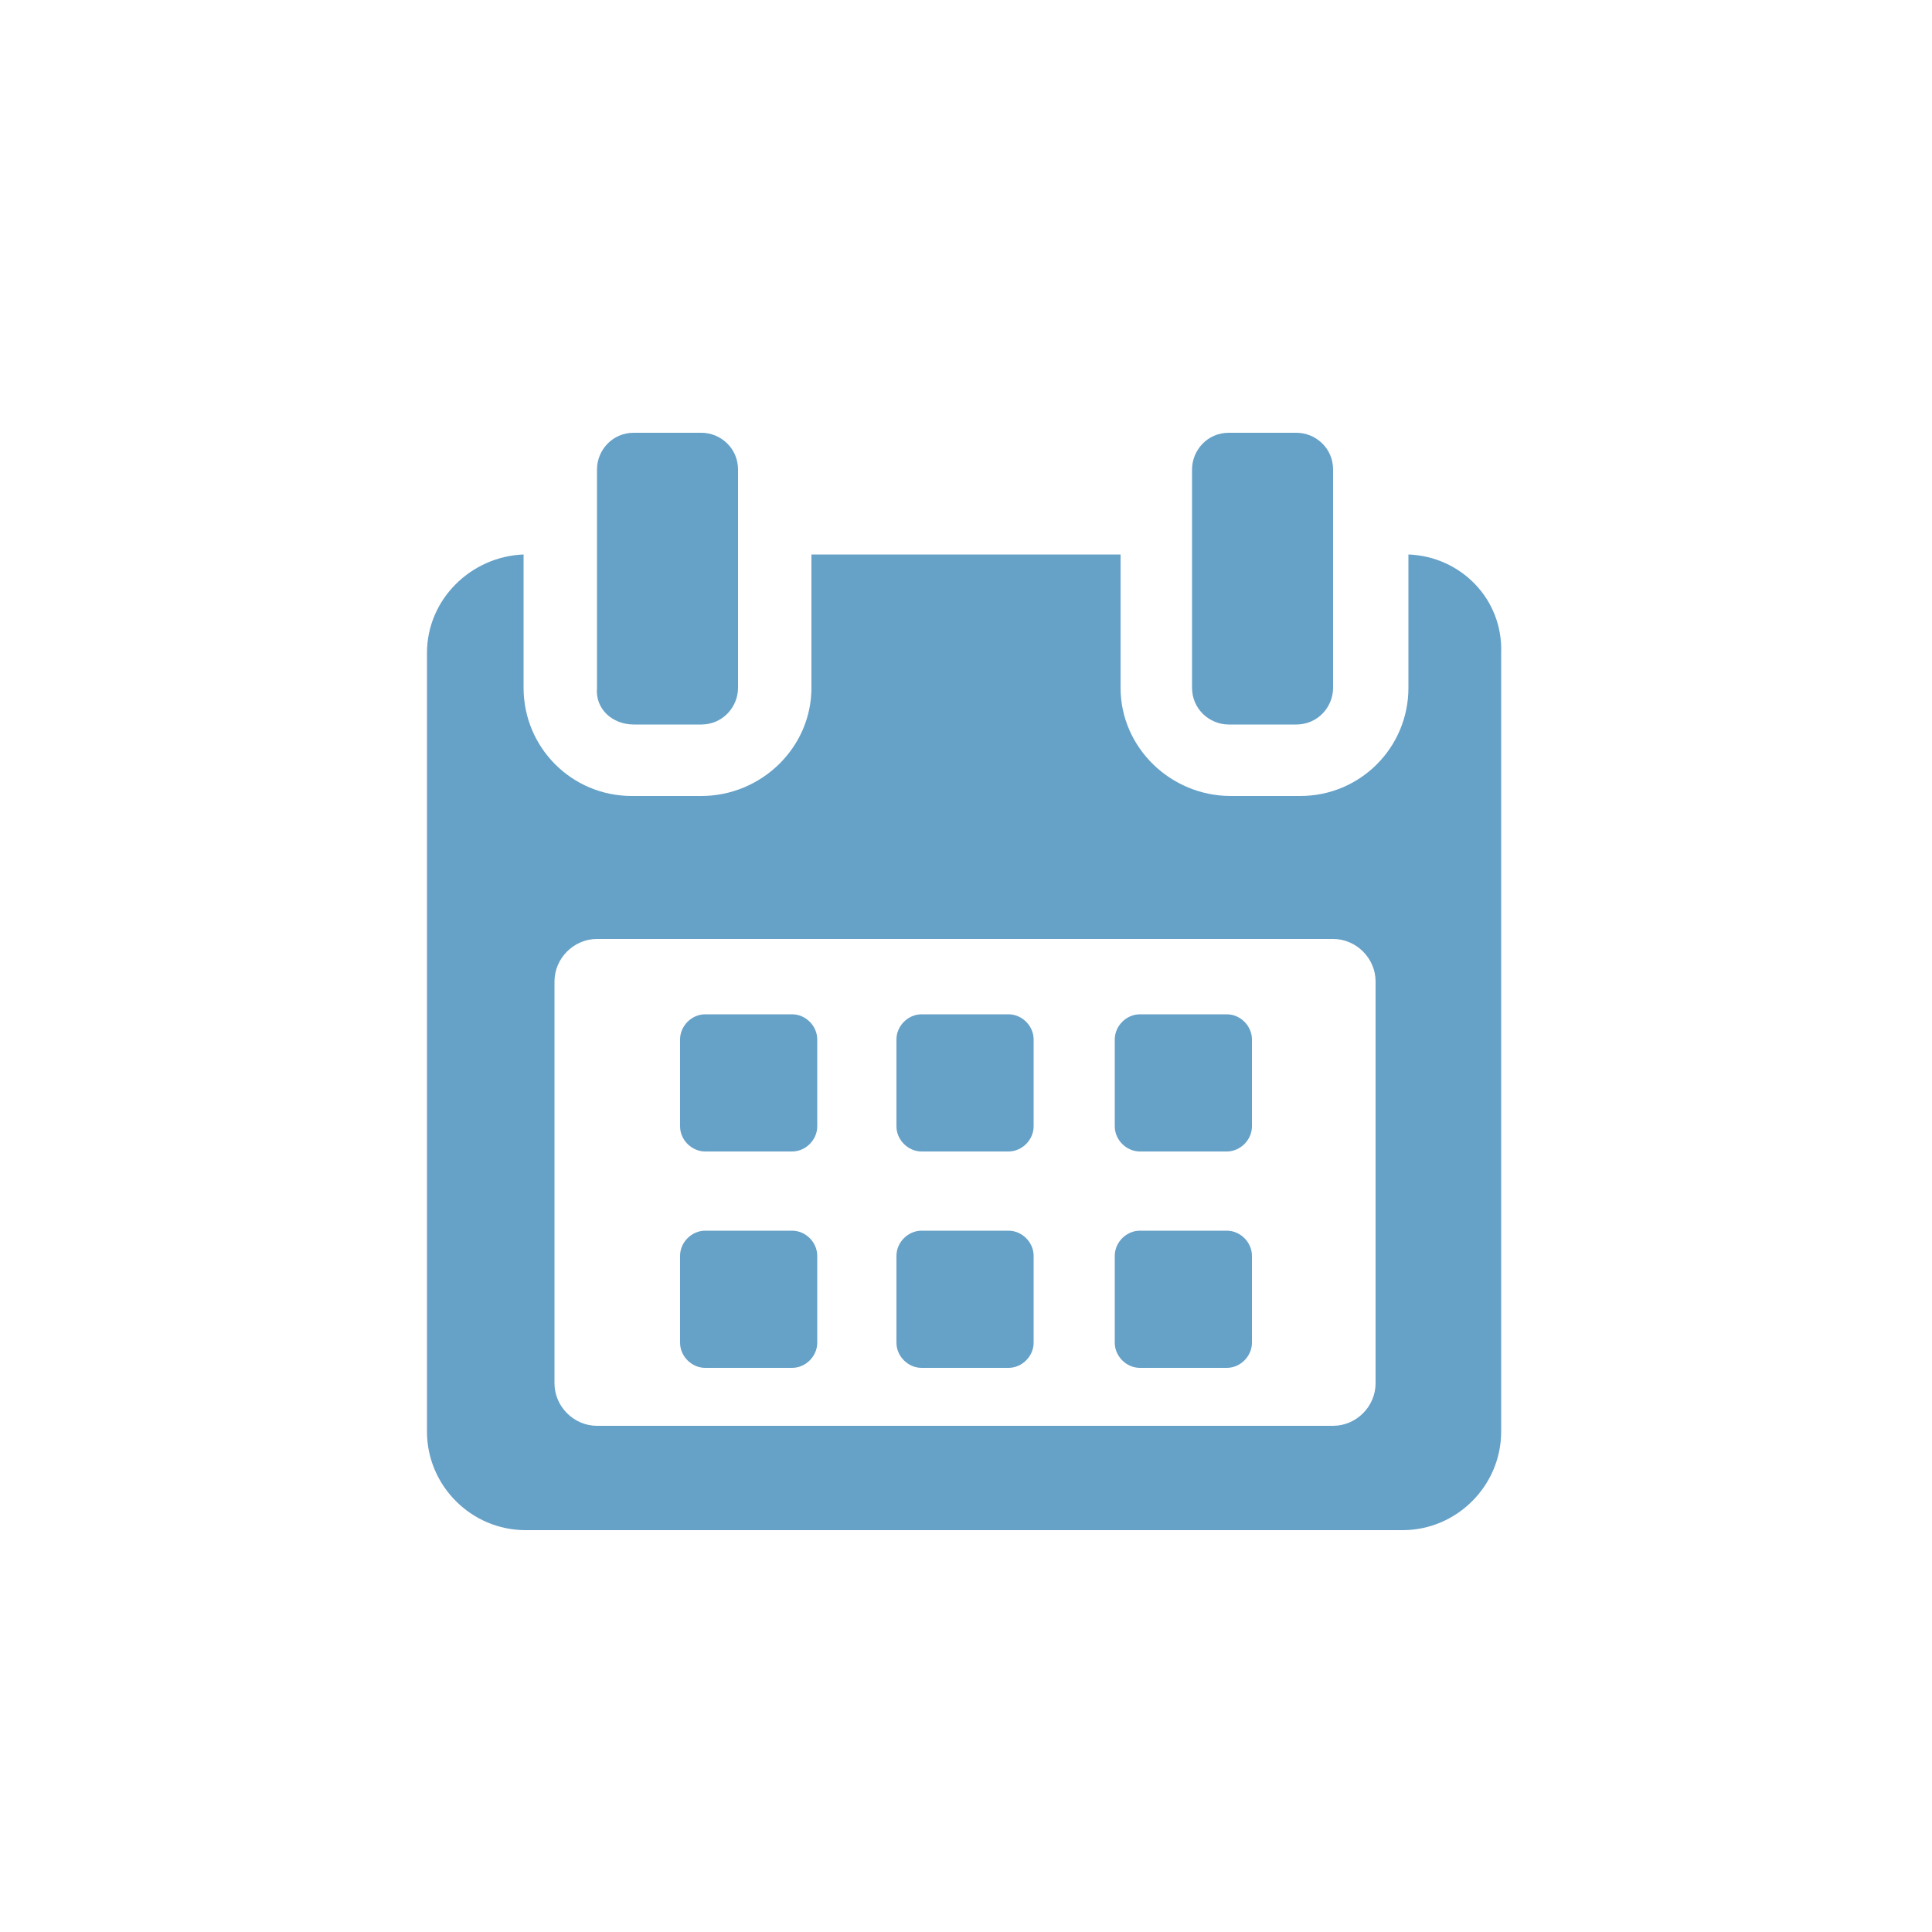
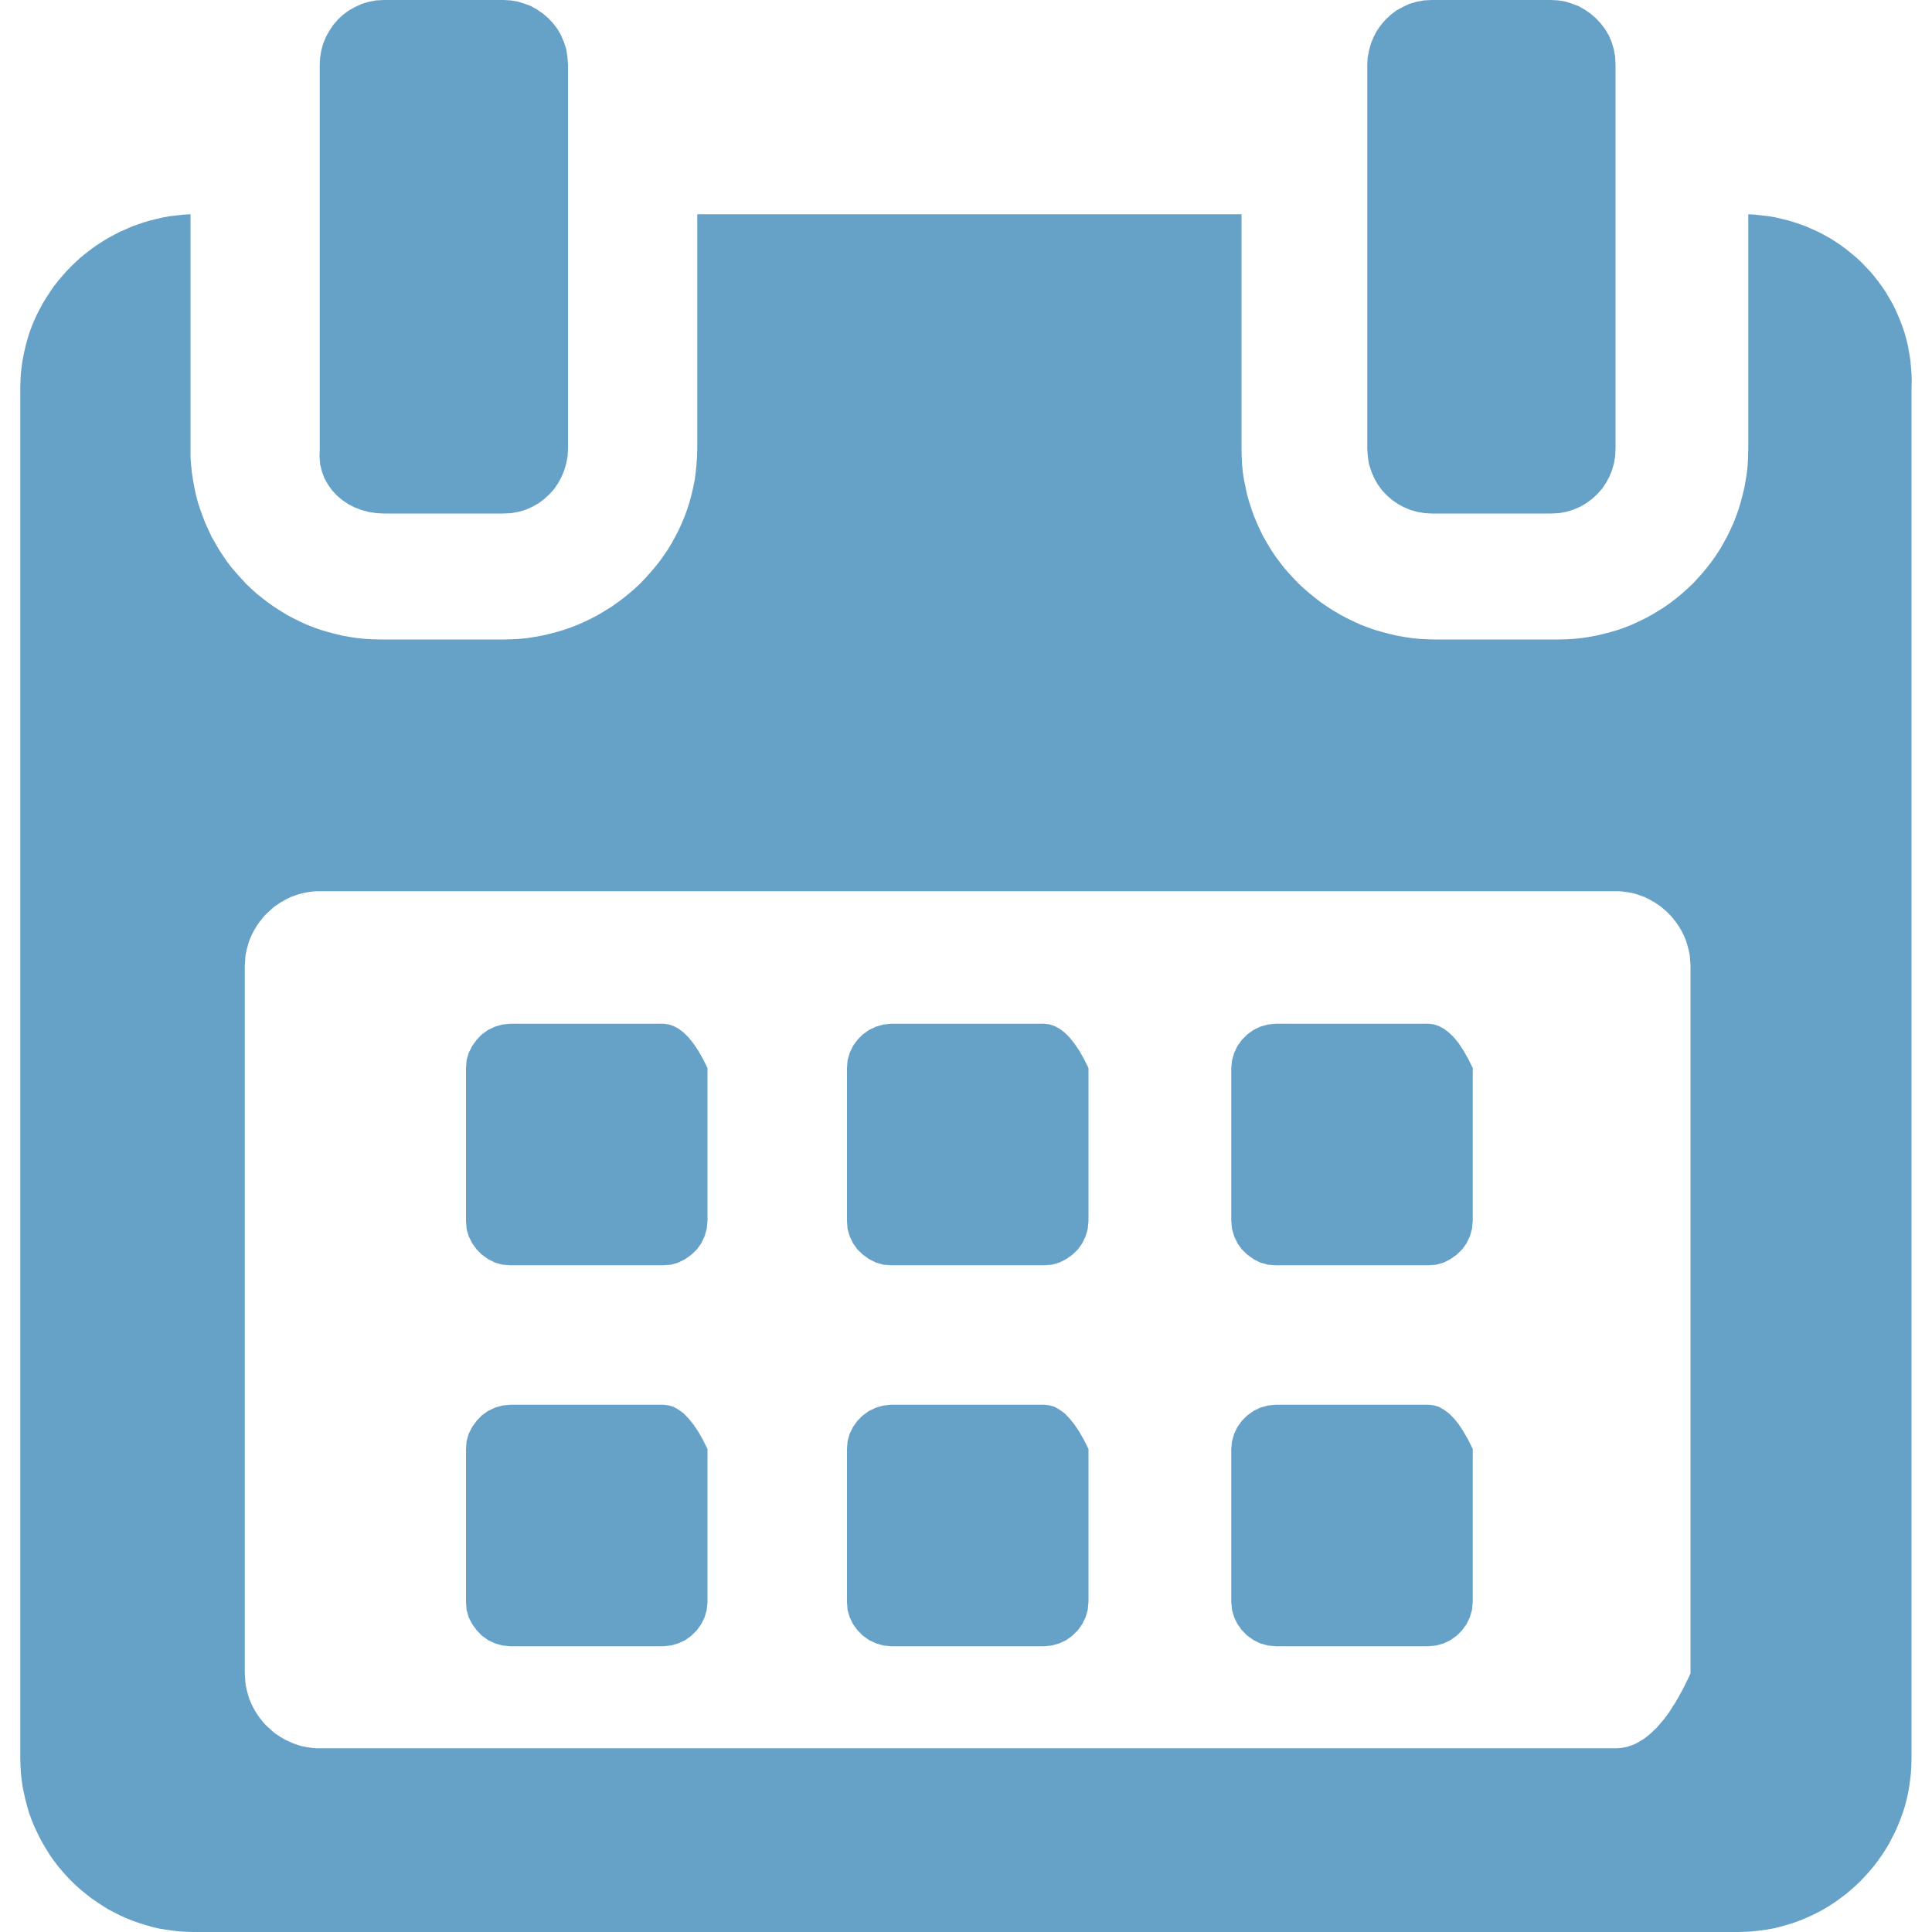
- <svg xmlns="http://www.w3.org/2000/svg" version="1.1" id="Layer_1" x="0px" y="0px" viewBox="0 0 100 100" style="enable-background:new 0 0 100 100;" xml:space="preserve">
-   <style type="text/css">
- 	.st0{fill:#66A1C8;}
- </style>
+ <svg xmlns="http://www.w3.org/2000/svg" xmlns:xlink="http://www.w3.org/1999/xlink" version="1.1" preserveAspectRatio="xMidYMid meet" viewBox="0 0 100 100" width="100" height="100">
+   <defs>
+     <path d="M34.87 53.11L35.13 53.25L35.39 53.45L35.64 53.7L35.89 54.01L36.14 54.38L36.38 54.8L36.62 55.28L36.62 63.2L36.58 63.61L36.47 63.99L36.3 64.35L36.07 64.67L35.79 64.94L35.47 65.17L35.11 65.35L34.73 65.46L34.33 65.49L26.41 65.49L26 65.46L25.62 65.35L25.26 65.17L24.94 64.94L24.67 64.67L24.44 64.35L24.26 63.99L24.15 63.61L24.12 63.2L24.12 55.28L24.15 54.88L24.26 54.5L24.44 54.14L24.67 53.82L24.94 53.54L25.26 53.31L25.62 53.14L26 53.03L26.41 52.99L34.33 52.99L34.6 53.02L34.87 53.11Z" id="bdqVZcIxq" />
+     <path d="M54.59 53.11L54.85 53.25L55.11 53.45L55.36 53.7L55.61 54.01L55.86 54.38L56.1 54.8L56.34 55.28L56.34 63.2L56.3 63.61L56.19 63.99L56.02 64.35L55.79 64.67L55.51 64.94L55.19 65.17L54.83 65.35L54.45 65.46L54.05 65.49L46.12 65.49L45.72 65.46L45.34 65.35L44.98 65.17L44.66 64.94L44.38 64.67L44.15 64.35L43.98 63.99L43.87 63.61L43.84 63.2L43.84 55.28L43.87 54.88L43.98 54.5L44.15 54.14L44.38 53.82L44.66 53.54L44.98 53.31L45.34 53.14L45.72 53.03L46.12 52.99L54.05 52.99L54.32 53.02L54.59 53.11Z" id="c5fZlH2xUE" />
+     <path d="M74.48 53.11L74.74 53.25L75 53.45L75.26 53.7L75.51 54.01L75.75 54.38L75.99 54.8L76.23 55.28L76.23 63.2L76.19 63.61L76.08 63.99L75.91 64.35L75.68 64.67L75.4 64.94L75.08 65.17L74.73 65.35L74.34 65.46L73.94 65.49L66.02 65.49L65.62 65.46L65.23 65.35L64.88 65.17L64.56 64.94L64.28 64.67L64.05 64.35L63.88 63.99L63.77 63.61L63.73 63.2L63.73 55.28L63.77 54.88L63.88 54.5L64.05 54.14L64.28 53.82L64.56 53.54L64.88 53.31L65.23 53.14L65.62 53.03L66.02 52.99L73.94 52.99L74.21 53.02L74.48 53.11Z" id="a1ahP87wAU" />
+     <path d="M34.87 72.82L35.13 72.97L35.39 73.16L35.64 73.42L35.89 73.73L36.14 74.1L36.38 74.52L36.62 75L36.62 82.92L36.58 83.33L36.47 83.71L36.3 84.06L36.07 84.38L35.79 84.66L35.47 84.89L35.11 85.06L34.73 85.17L34.33 85.21L26.41 85.21L26 85.17L25.62 85.06L25.26 84.89L24.94 84.66L24.67 84.38L24.44 84.06L24.26 83.71L24.15 83.33L24.12 82.92L24.12 75L24.15 74.6L24.26 74.21L24.44 73.86L24.67 73.54L24.94 73.26L25.26 73.03L25.62 72.86L26 72.75L26.41 72.71L34.33 72.71L34.6 72.74L34.87 72.82Z" id="fsz083TIb" />
+     <path d="M54.59 72.82L54.85 72.97L55.11 73.16L55.36 73.42L55.61 73.73L55.86 74.1L56.1 74.52L56.34 75L56.34 82.92L56.3 83.33L56.19 83.71L56.02 84.06L55.79 84.38L55.51 84.66L55.19 84.89L54.83 85.06L54.45 85.17L54.05 85.21L46.12 85.21L45.72 85.17L45.34 85.06L44.98 84.89L44.66 84.66L44.38 84.38L44.15 84.06L43.98 83.71L43.87 83.33L43.84 82.92L43.84 75L43.87 74.6L43.98 74.21L44.15 73.86L44.38 73.54L44.66 73.26L44.98 73.03L45.34 72.86L45.72 72.75L46.12 72.71L54.05 72.71L54.32 72.74L54.59 72.82Z" id="bapdwQYg72" />
+     <path d="M74.48 72.82L74.74 72.97L75 73.16L75.26 73.42L75.51 73.73L75.75 74.1L75.99 74.52L76.23 75L76.23 82.92L76.19 83.33L76.08 83.71L75.91 84.06L75.68 84.38L75.4 84.66L75.08 84.89L74.73 85.06L74.34 85.17L73.94 85.21L66.02 85.21L65.62 85.17L65.23 85.06L64.88 84.89L64.56 84.66L64.28 84.38L64.05 84.06L63.88 83.71L63.77 83.33L63.73 82.92L63.73 75L63.77 74.6L63.88 74.21L64.05 73.86L64.28 73.54L64.56 73.26L64.88 73.03L65.23 72.86L65.62 72.75L66.02 72.71L73.94 72.71L74.21 72.74L74.48 72.82Z" id="a4ROTUqYSf" />
+     <path d="M64.27 23.65L64.29 24.05L64.33 24.45L64.39 24.84L64.47 25.23L64.55 25.61L64.66 25.99L64.78 26.36L64.91 26.72L65.06 27.08L65.22 27.43L65.39 27.78L65.58 28.11L65.78 28.44L65.99 28.76L66.22 29.07L66.45 29.37L66.7 29.66L66.96 29.94L67.23 30.22L67.51 30.48L67.8 30.73L68.1 30.97L68.4 31.2L68.72 31.42L69.04 31.62L69.38 31.82L69.72 32L70.07 32.17L70.42 32.33L70.78 32.47L71.15 32.6L71.53 32.71L71.91 32.81L72.29 32.9L72.69 32.97L73.08 33.03L73.48 33.07L73.89 33.09L74.29 33.1L80.63 33.1L81.04 33.09L81.44 33.07L81.84 33.03L82.23 32.97L82.62 32.9L83 32.81L83.38 32.71L83.75 32.6L84.12 32.47L84.47 32.33L84.82 32.17L85.17 32L85.5 31.82L85.83 31.62L86.15 31.42L86.46 31.2L86.76 30.97L87.05 30.73L87.33 30.48L87.61 30.22L87.87 29.94L88.12 29.66L88.36 29.37L88.59 29.07L88.81 28.76L89.02 28.44L89.21 28.11L89.39 27.78L89.56 27.43L89.72 27.08L89.86 26.72L89.99 26.36L90.1 25.99L90.2 25.61L90.29 25.23L90.36 24.84L90.42 24.45L90.46 24.05L90.48 23.65L90.49 23.24L90.49 11.09L90.84 11.11L91.2 11.15L91.54 11.19L91.89 11.25L92.23 11.33L92.56 11.41L92.89 11.51L93.21 11.62L93.53 11.74L93.84 11.88L94.15 12.02L94.45 12.18L94.74 12.34L95.02 12.52L95.3 12.71L95.57 12.91L95.83 13.12L96.08 13.33L96.33 13.56L96.56 13.8L96.79 14.04L97.01 14.3L97.21 14.56L97.41 14.83L97.6 15.11L97.77 15.4L97.94 15.69L98.09 15.99L98.23 16.3L98.36 16.61L98.48 16.93L98.59 17.26L98.68 17.59L98.76 17.93L98.82 18.28L98.88 18.63L98.91 18.98L98.94 19.34L98.95 19.7L98.94 20.07L98.94 91.02L98.93 91.39L98.91 91.75L98.87 92.11L98.82 92.47L98.76 92.82L98.68 93.17L98.59 93.51L98.48 93.85L98.36 94.18L98.23 94.5L98.09 94.82L97.93 95.13L97.77 95.44L97.59 95.74L97.4 96.03L97.2 96.31L96.99 96.59L96.77 96.85L96.54 97.11L96.3 97.36L96.05 97.6L95.79 97.83L95.53 98.05L95.25 98.26L94.97 98.46L94.68 98.65L94.38 98.83L94.08 98.99L93.76 99.15L93.44 99.29L93.12 99.42L92.79 99.54L92.45 99.64L92.11 99.74L91.76 99.82L91.41 99.88L91.05 99.93L90.69 99.97L90.33 99.99L89.96 100L10.03 100L9.66 99.99L9.3 99.97L8.94 99.93L8.58 99.88L8.23 99.82L7.88 99.74L7.54 99.64L7.21 99.54L6.87 99.42L6.55 99.29L6.23 99.15L5.92 98.99L5.61 98.83L5.32 98.65L5.03 98.46L4.74 98.26L4.47 98.05L4.2 97.83L3.94 97.6L3.69 97.36L3.45 97.11L3.22 96.85L3 96.59L2.79 96.31L2.59 96.03L2.41 95.74L2.23 95.44L2.06 95.13L1.91 94.82L1.76 94.5L1.63 94.18L1.51 93.85L1.41 93.51L1.32 93.17L1.24 92.82L1.17 92.47L1.12 92.11L1.08 91.75L1.06 91.39L1.05 91.02L1.05 20.07L1.06 19.7L1.08 19.34L1.12 18.98L1.17 18.63L1.24 18.28L1.32 17.93L1.41 17.59L1.51 17.26L1.63 16.93L1.76 16.61L1.9 16.3L2.06 15.99L2.22 15.69L2.4 15.4L2.59 15.11L2.78 14.83L2.99 14.56L3.21 14.3L3.44 14.04L3.67 13.8L3.92 13.56L4.17 13.33L4.43 13.12L4.7 12.91L4.98 12.71L5.27 12.52L5.56 12.34L5.86 12.18L6.16 12.02L6.48 11.88L6.79 11.74L7.12 11.62L7.44 11.51L7.78 11.41L8.11 11.33L8.45 11.25L8.8 11.19L9.15 11.15L9.5 11.11L9.86 11.09L9.86 23.24L9.86 23.65L9.89 24.05L9.93 24.45L9.99 24.84L10.06 25.23L10.14 25.61L10.24 25.99L10.36 26.36L10.49 26.72L10.63 27.08L10.79 27.43L10.95 27.78L11.14 28.11L11.33 28.44L11.54 28.76L11.75 29.07L11.98 29.37L12.23 29.66L12.48 29.94L12.74 30.22L13.01 30.48L13.29 30.73L13.59 30.97L13.89 31.2L14.2 31.42L14.52 31.62L14.84 31.82L15.18 32L15.52 32.17L15.87 32.33L16.23 32.47L16.59 32.6L16.97 32.71L17.34 32.81L17.72 32.9L18.11 32.97L18.51 33.03L18.91 33.07L19.31 33.09L19.72 33.1L26.05 33.1L26.46 33.09L26.87 33.07L27.27 33.03L27.66 32.97L28.05 32.9L28.44 32.81L28.82 32.71L29.19 32.6L29.56 32.47L29.92 32.33L30.28 32.17L30.63 32L30.97 31.82L31.3 31.62L31.63 31.42L31.94 31.2L32.25 30.97L32.55 30.73L32.84 30.48L33.12 30.22L33.39 29.94L33.64 29.66L33.89 29.37L34.13 29.07L34.35 28.76L34.57 28.44L34.77 28.11L34.95 27.78L35.13 27.43L35.29 27.08L35.44 26.72L35.57 26.36L35.69 25.99L35.79 25.61L35.88 25.23L35.96 24.84L36.01 24.45L36.05 24.05L36.08 23.65L36.09 23.24L36.09 11.09L64.26 11.09L64.26 23.24L64.27 23.65ZM16.39 46.13L16.23 46.14L16.08 46.16L15.92 46.18L15.77 46.21L15.62 46.24L15.48 46.28L15.33 46.33L15.19 46.38L15.05 46.43L14.91 46.5L14.78 46.56L14.65 46.64L14.52 46.71L14.39 46.8L14.27 46.88L14.15 46.97L14.04 47.07L13.93 47.17L13.82 47.27L13.71 47.38L13.61 47.49L13.52 47.61L13.43 47.72L13.34 47.85L13.26 47.97L13.18 48.1L13.11 48.23L13.04 48.37L12.98 48.5L12.92 48.64L12.87 48.79L12.83 48.93L12.79 49.08L12.75 49.23L12.72 49.38L12.7 49.53L12.69 49.69L12.68 49.84L12.67 50L12.67 86.62L12.68 86.78L12.69 86.93L12.7 87.09L12.72 87.24L12.75 87.39L12.79 87.54L12.83 87.69L12.87 87.83L12.92 87.98L12.98 88.12L13.04 88.25L13.11 88.39L13.18 88.52L13.26 88.65L13.34 88.77L13.43 88.9L13.52 89.01L13.61 89.13L13.71 89.24L13.82 89.35L13.93 89.45L14.04 89.55L14.15 89.65L14.27 89.74L14.39 89.82L14.52 89.91L14.65 89.98L14.78 90.06L14.91 90.12L15.05 90.18L15.19 90.24L15.33 90.29L15.48 90.34L15.62 90.38L15.77 90.41L15.92 90.44L16.08 90.46L16.23 90.48L16.39 90.49L16.55 90.49L83.62 90.49L83.73 90.49L83.83 90.48L83.94 90.47L84.04 90.45L84.15 90.43L84.25 90.41L84.35 90.37L84.45 90.34L84.56 90.3L84.66 90.25L84.76 90.2L84.86 90.14L84.96 90.08L85.06 90.02L85.16 89.95L85.26 89.87L85.36 89.79L85.45 89.71L85.55 89.62L85.65 89.52L85.75 89.43L85.84 89.32L85.94 89.21L86.03 89.1L86.13 88.98L86.22 88.86L86.32 88.73L86.41 88.6L86.5 88.46L86.59 88.31L86.69 88.17L86.78 88.01L86.87 87.86L86.96 87.69L87.05 87.53L87.14 87.36L87.23 87.18L87.32 87L87.41 86.81L87.5 86.62L87.5 50L87.49 49.84L87.48 49.69L87.47 49.53L87.45 49.38L87.42 49.23L87.38 49.08L87.34 48.93L87.3 48.79L87.25 48.64L87.19 48.5L87.13 48.37L87.06 48.23L86.99 48.1L86.91 47.97L86.83 47.85L86.74 47.72L86.65 47.61L86.56 47.49L86.46 47.38L86.35 47.27L86.25 47.17L86.13 47.07L86.02 46.97L85.9 46.88L85.78 46.8L85.65 46.71L85.52 46.64L85.39 46.56L85.26 46.5L85.12 46.43L84.98 46.38L84.84 46.33L84.69 46.28L84.55 46.24L84.4 46.21L84.25 46.18L84.09 46.16L83.94 46.14L83.78 46.13L83.62 46.13L16.55 46.13L16.39 46.13Z" id="ajbVTldDc" />
+     <path d="M26.79 0.08L27.15 0.19L27.49 0.32L27.81 0.5L28.11 0.71L28.39 0.95L28.64 1.22L28.86 1.51L29.04 1.83L29.19 2.18L29.31 2.55L29.37 2.94L29.4 3.35L29.4 23.24L29.38 23.61L29.31 23.98L29.21 24.33L29.07 24.67L28.9 24.99L28.69 25.3L28.45 25.57L28.18 25.82L27.89 26.04L27.56 26.23L27.22 26.38L26.85 26.49L26.46 26.56L26.05 26.58L19.89 26.58L19.48 26.56L19.09 26.5L18.71 26.4L18.35 26.26L18.02 26.09L17.71 25.88L17.43 25.64L17.18 25.37L16.97 25.07L16.79 24.75L16.66 24.4L16.57 24.03L16.54 23.65L16.55 23.24L16.55 3.35L16.57 2.97L16.63 2.61L16.73 2.25L16.87 1.91L17.05 1.59L17.25 1.29L17.49 1.01L17.76 0.76L18.06 0.54L18.38 0.36L18.73 0.2L19.1 0.09L19.48 0.02L19.89 0L26.05 0L26.43 0.02L26.79 0.08Z" id="cF0aUh8ql" />
+     <path d="M81.02 0.08L81.37 0.19L81.71 0.32L82.03 0.5L82.33 0.71L82.61 0.95L82.86 1.22L83.08 1.51L83.27 1.83L83.42 2.18L83.53 2.55L83.6 2.94L83.62 3.35L83.62 23.24L83.6 23.61L83.54 23.98L83.44 24.33L83.3 24.67L83.13 24.99L82.92 25.3L82.68 25.57L82.41 25.82L82.11 26.04L81.79 26.23L81.44 26.38L81.07 26.49L80.69 26.56L80.28 26.58L74.12 26.58L73.74 26.56L73.38 26.5L73.02 26.4L72.68 26.26L72.36 26.09L72.06 25.88L71.78 25.64L71.53 25.37L71.31 25.07L71.13 24.75L70.98 24.4L70.86 24.03L70.8 23.65L70.77 23.24L70.77 3.35L70.79 2.97L70.86 2.61L70.96 2.25L71.1 1.91L71.27 1.59L71.48 1.29L71.72 1.01L71.99 0.76L72.28 0.54L72.61 0.36L72.95 0.2L73.32 0.09L73.71 0.02L74.12 0L80.28 0L80.65 0.02L81.02 0.08Z" id="f1rh4mO59f" />
+   </defs>
  <g>
-     <path class="st0" d="M42.3,53.8c0-0.7-0.6-1.3-1.3-1.3h-4.5c-0.7,0-1.3,0.6-1.3,1.3v4.5c0,0.7,0.6,1.3,1.3,1.3H41   c0.7,0,1.3-0.6,1.3-1.3V53.8z M42.3,53.8" />
-     <path class="st0" d="M53.5,53.8c0-0.7-0.6-1.3-1.3-1.3h-4.5c-0.7,0-1.3,0.6-1.3,1.3v4.5c0,0.7,0.6,1.3,1.3,1.3h4.5   c0.7,0,1.3-0.6,1.3-1.3V53.8z M53.5,53.8" />
-     <path class="st0" d="M64.8,53.8c0-0.7-0.6-1.3-1.3-1.3H59c-0.7,0-1.3,0.6-1.3,1.3v4.5c0,0.7,0.6,1.3,1.3,1.3h4.5   c0.7,0,1.3-0.6,1.3-1.3V53.8z M64.8,53.8" />
-     <path class="st0" d="M42.3,65c0-0.7-0.6-1.3-1.3-1.3h-4.5c-0.7,0-1.3,0.6-1.3,1.3v4.5c0,0.7,0.6,1.3,1.3,1.3H41   c0.7,0,1.3-0.6,1.3-1.3V65z M42.3,65" />
-     <path class="st0" d="M53.5,65c0-0.7-0.6-1.3-1.3-1.3h-4.5c-0.7,0-1.3,0.6-1.3,1.3v4.5c0,0.7,0.6,1.3,1.3,1.3h4.5   c0.7,0,1.3-0.6,1.3-1.3V65z M53.5,65" />
    <g>
-       <path class="st0" d="M64.8,65c0-0.7-0.6-1.3-1.3-1.3H59c-0.7,0-1.3,0.6-1.3,1.3v4.5c0,0.7,0.6,1.3,1.3,1.3h4.5    c0.7,0,1.3-0.6,1.3-1.3V65z M64.8,65" />
-       <path class="st0" d="M72.9,28.7v6.9c0,3.1-2.5,5.6-5.6,5.6h-3.6c-3.1,0-5.7-2.5-5.7-5.6v-6.9H42v6.9c0,3.1-2.6,5.6-5.7,5.6h-3.6    c-3.1,0-5.6-2.5-5.6-5.6v-6.9c-2.7,0.1-5,2.3-5,5.1v40.3c0,2.8,2.3,5.1,5.1,5.1h45.4c2.8,0,5.1-2.3,5.1-5.1V33.8    C77.8,31,75.6,28.8,72.9,28.7L72.9,28.7z M71.2,71.6c0,1.2-1,2.2-2.2,2.2H30.9c-1.2,0-2.2-1-2.2-2.2V50.8c0-1.2,1-2.2,2.2-2.2H69    c1.2,0,2.2,1,2.2,2.2V71.6z M71.2,71.6" />
+       <g>
+         <use xlink:href="#bdqVZcIxq" opacity="1" fill="#66a1c8" fill-opacity="1" />
+         <g>
+           <use xlink:href="#bdqVZcIxq" opacity="1" fill-opacity="0" stroke="#000000" stroke-width="1" stroke-opacity="0" />
+         </g>
+       </g>
+       <g>
+         <use xlink:href="#c5fZlH2xUE" opacity="1" fill="#66a1c8" fill-opacity="1" />
+         <g>
+           <use xlink:href="#c5fZlH2xUE" opacity="1" fill-opacity="0" stroke="#000000" stroke-width="1" stroke-opacity="0" />
+         </g>
+       </g>
+       <g>
+         <use xlink:href="#a1ahP87wAU" opacity="1" fill="#66a1c8" fill-opacity="1" />
+         <g>
+           <use xlink:href="#a1ahP87wAU" opacity="1" fill-opacity="0" stroke="#000000" stroke-width="1" stroke-opacity="0" />
+         </g>
+       </g>
+       <g>
+         <use xlink:href="#fsz083TIb" opacity="1" fill="#66a1c8" fill-opacity="1" />
+         <g>
+           <use xlink:href="#fsz083TIb" opacity="1" fill-opacity="0" stroke="#000000" stroke-width="1" stroke-opacity="0" />
+         </g>
+       </g>
+       <g>
+         <use xlink:href="#bapdwQYg72" opacity="1" fill="#66a1c8" fill-opacity="1" />
+         <g>
+           <use xlink:href="#bapdwQYg72" opacity="1" fill-opacity="0" stroke="#000000" stroke-width="1" stroke-opacity="0" />
+         </g>
+       </g>
+       <g>
+         <use xlink:href="#a4ROTUqYSf" opacity="1" fill="#66a1c8" fill-opacity="1" />
+         <g>
+           <use xlink:href="#a4ROTUqYSf" opacity="1" fill-opacity="0" stroke="#000000" stroke-width="1" stroke-opacity="0" />
+         </g>
+       </g>
+       <g>
+         <use xlink:href="#ajbVTldDc" opacity="1" fill="#66a1c8" fill-opacity="1" />
+         <g>
+           <use xlink:href="#ajbVTldDc" opacity="1" fill-opacity="0" stroke="#000000" stroke-width="1" stroke-opacity="0" />
+         </g>
+       </g>
+       <g>
+         <use xlink:href="#cF0aUh8ql" opacity="1" fill="#66a1c8" fill-opacity="1" />
+         <g>
+           <use xlink:href="#cF0aUh8ql" opacity="1" fill-opacity="0" stroke="#000000" stroke-width="1" stroke-opacity="0" />
+         </g>
+       </g>
+       <g>
+         <use xlink:href="#f1rh4mO59f" opacity="1" fill="#66a1c8" fill-opacity="1" />
+         <g>
+           <use xlink:href="#f1rh4mO59f" opacity="1" fill-opacity="0" stroke="#000000" stroke-width="1" stroke-opacity="0" />
+         </g>
+       </g>
    </g>
-     <path class="st0" d="M32.8,37.5h3.5c1.1,0,1.9-0.9,1.9-1.9V24.3c0-1.1-0.9-1.9-1.9-1.9h-3.5c-1.1,0-1.9,0.9-1.9,1.9v11.3   C30.8,36.7,31.7,37.5,32.8,37.5L32.8,37.5z M32.8,37.5" />
-     <path class="st0" d="M63.6,37.5h3.5c1.1,0,1.9-0.9,1.9-1.9V24.3c0-1.1-0.9-1.9-1.9-1.9h-3.5c-1.1,0-1.9,0.9-1.9,1.9v11.3   C61.7,36.7,62.6,37.5,63.6,37.5L63.6,37.5z M63.6,37.5" />
  </g>
</svg>
